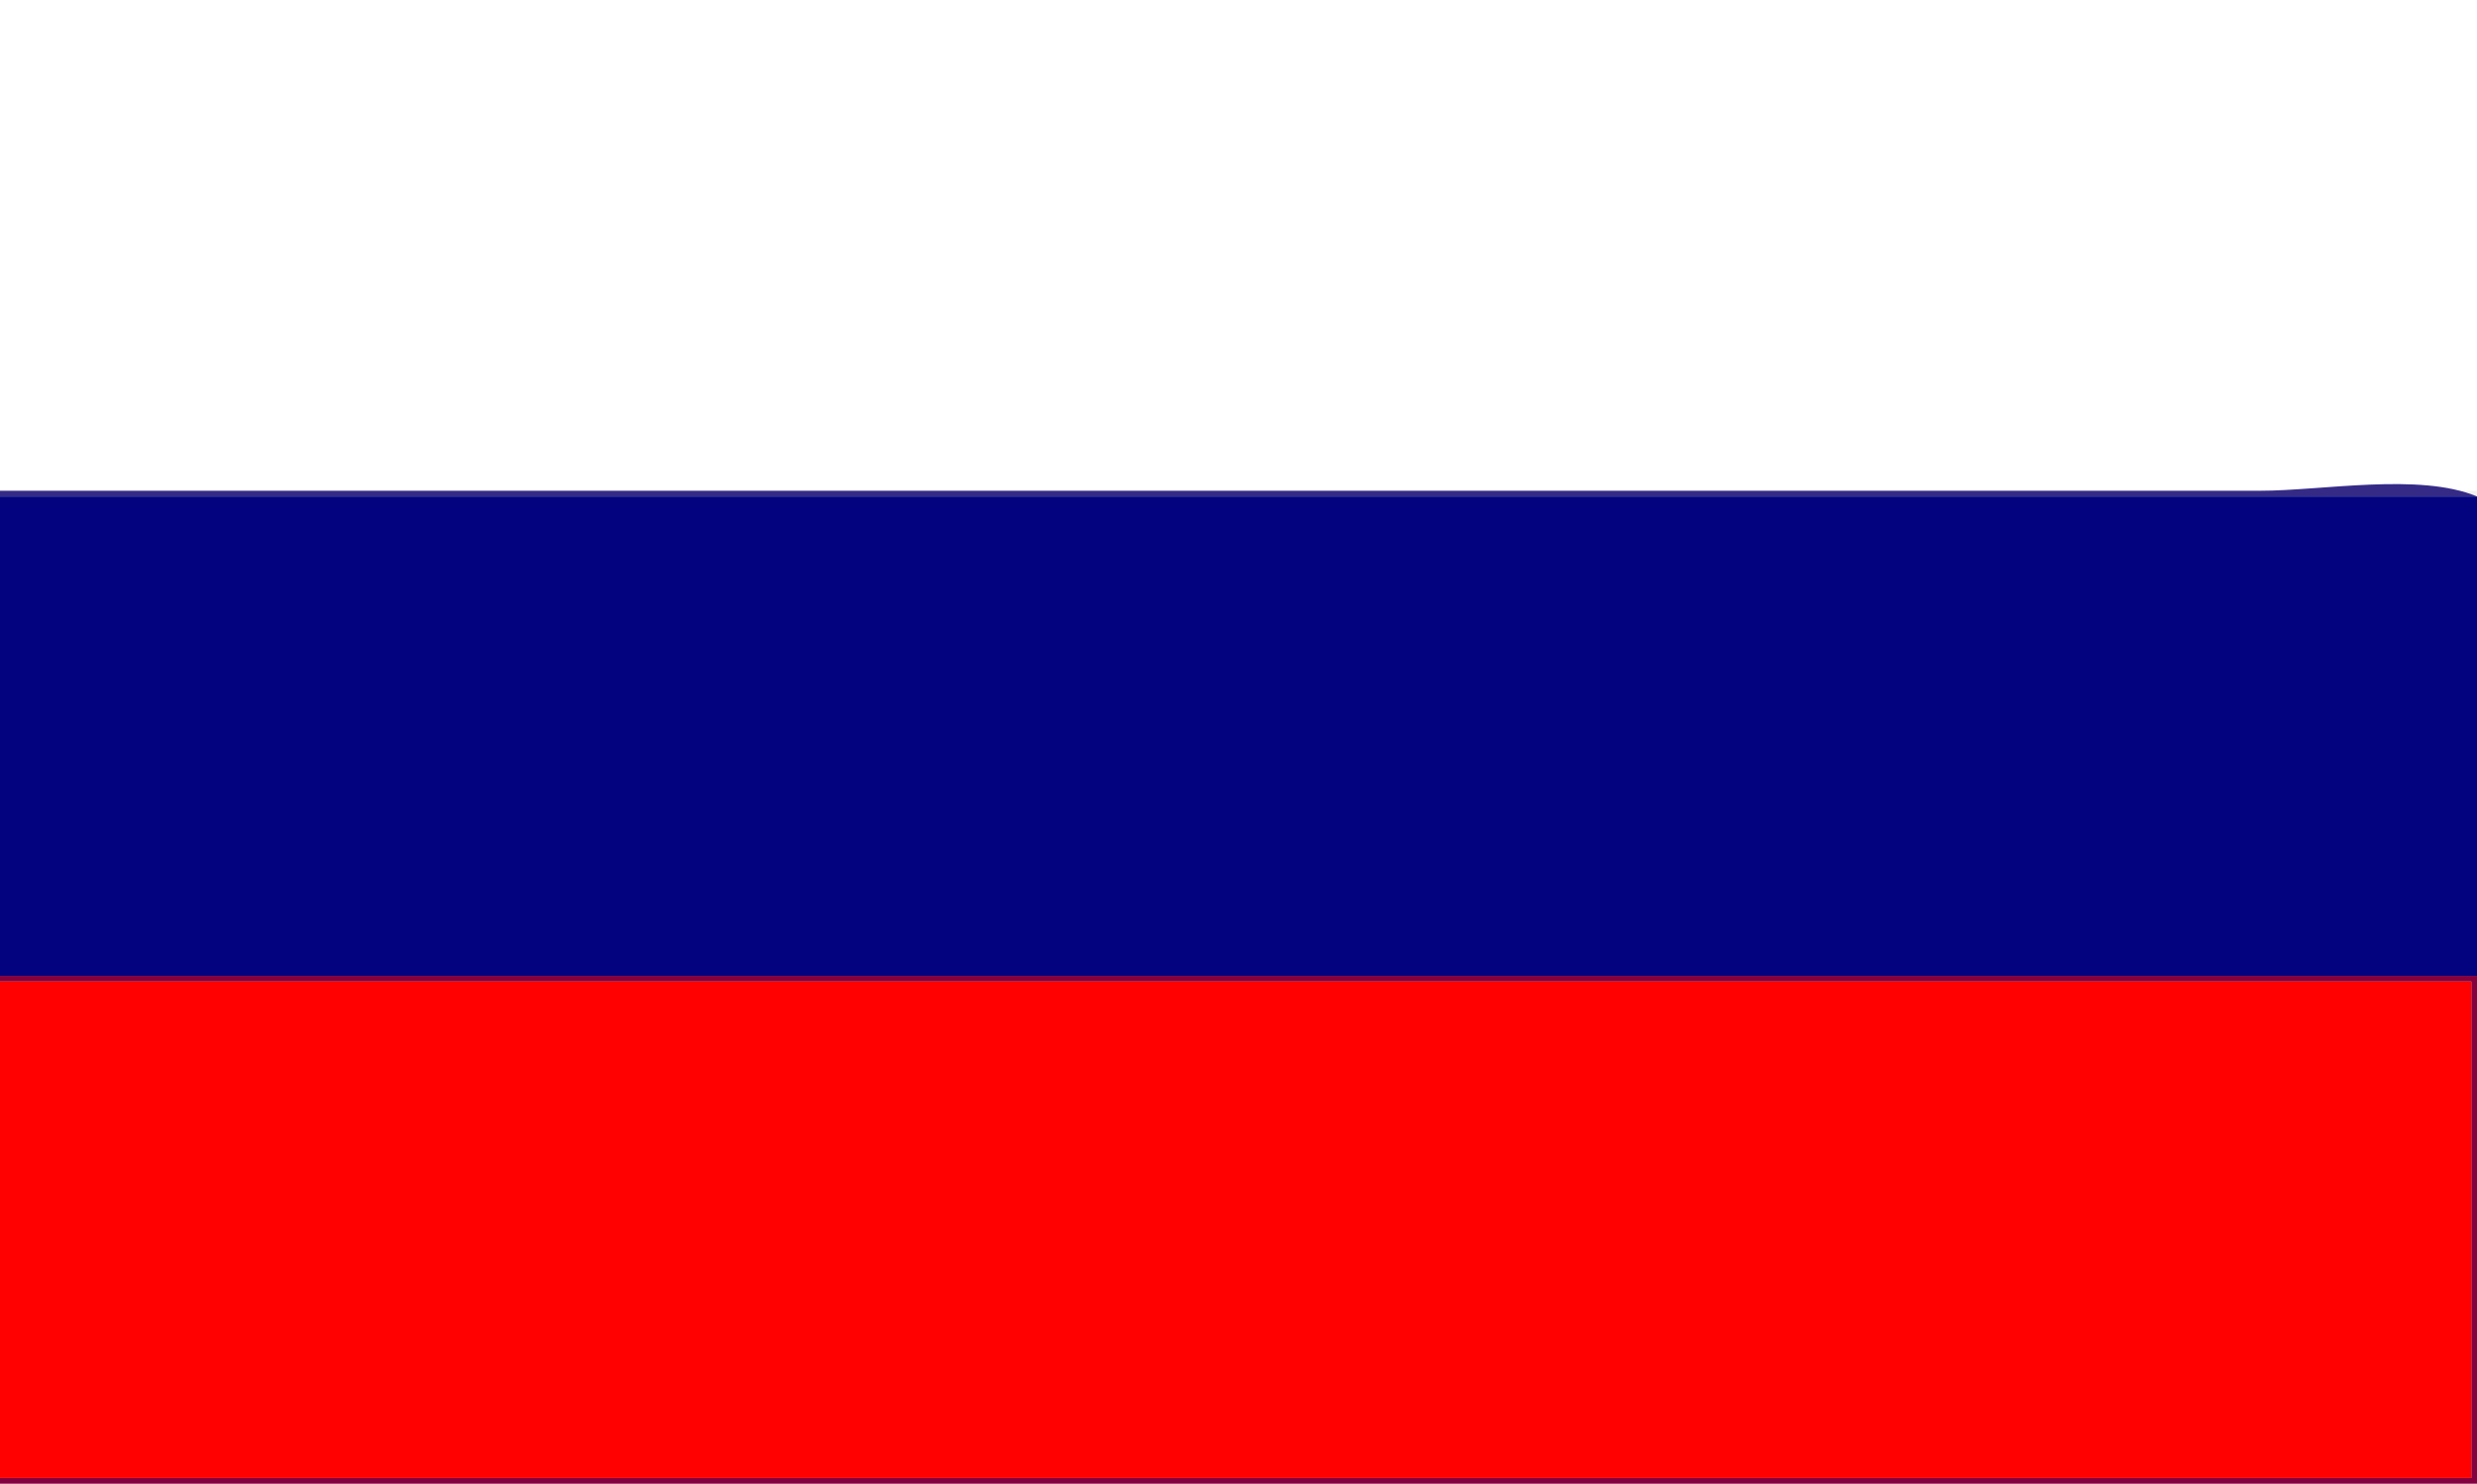
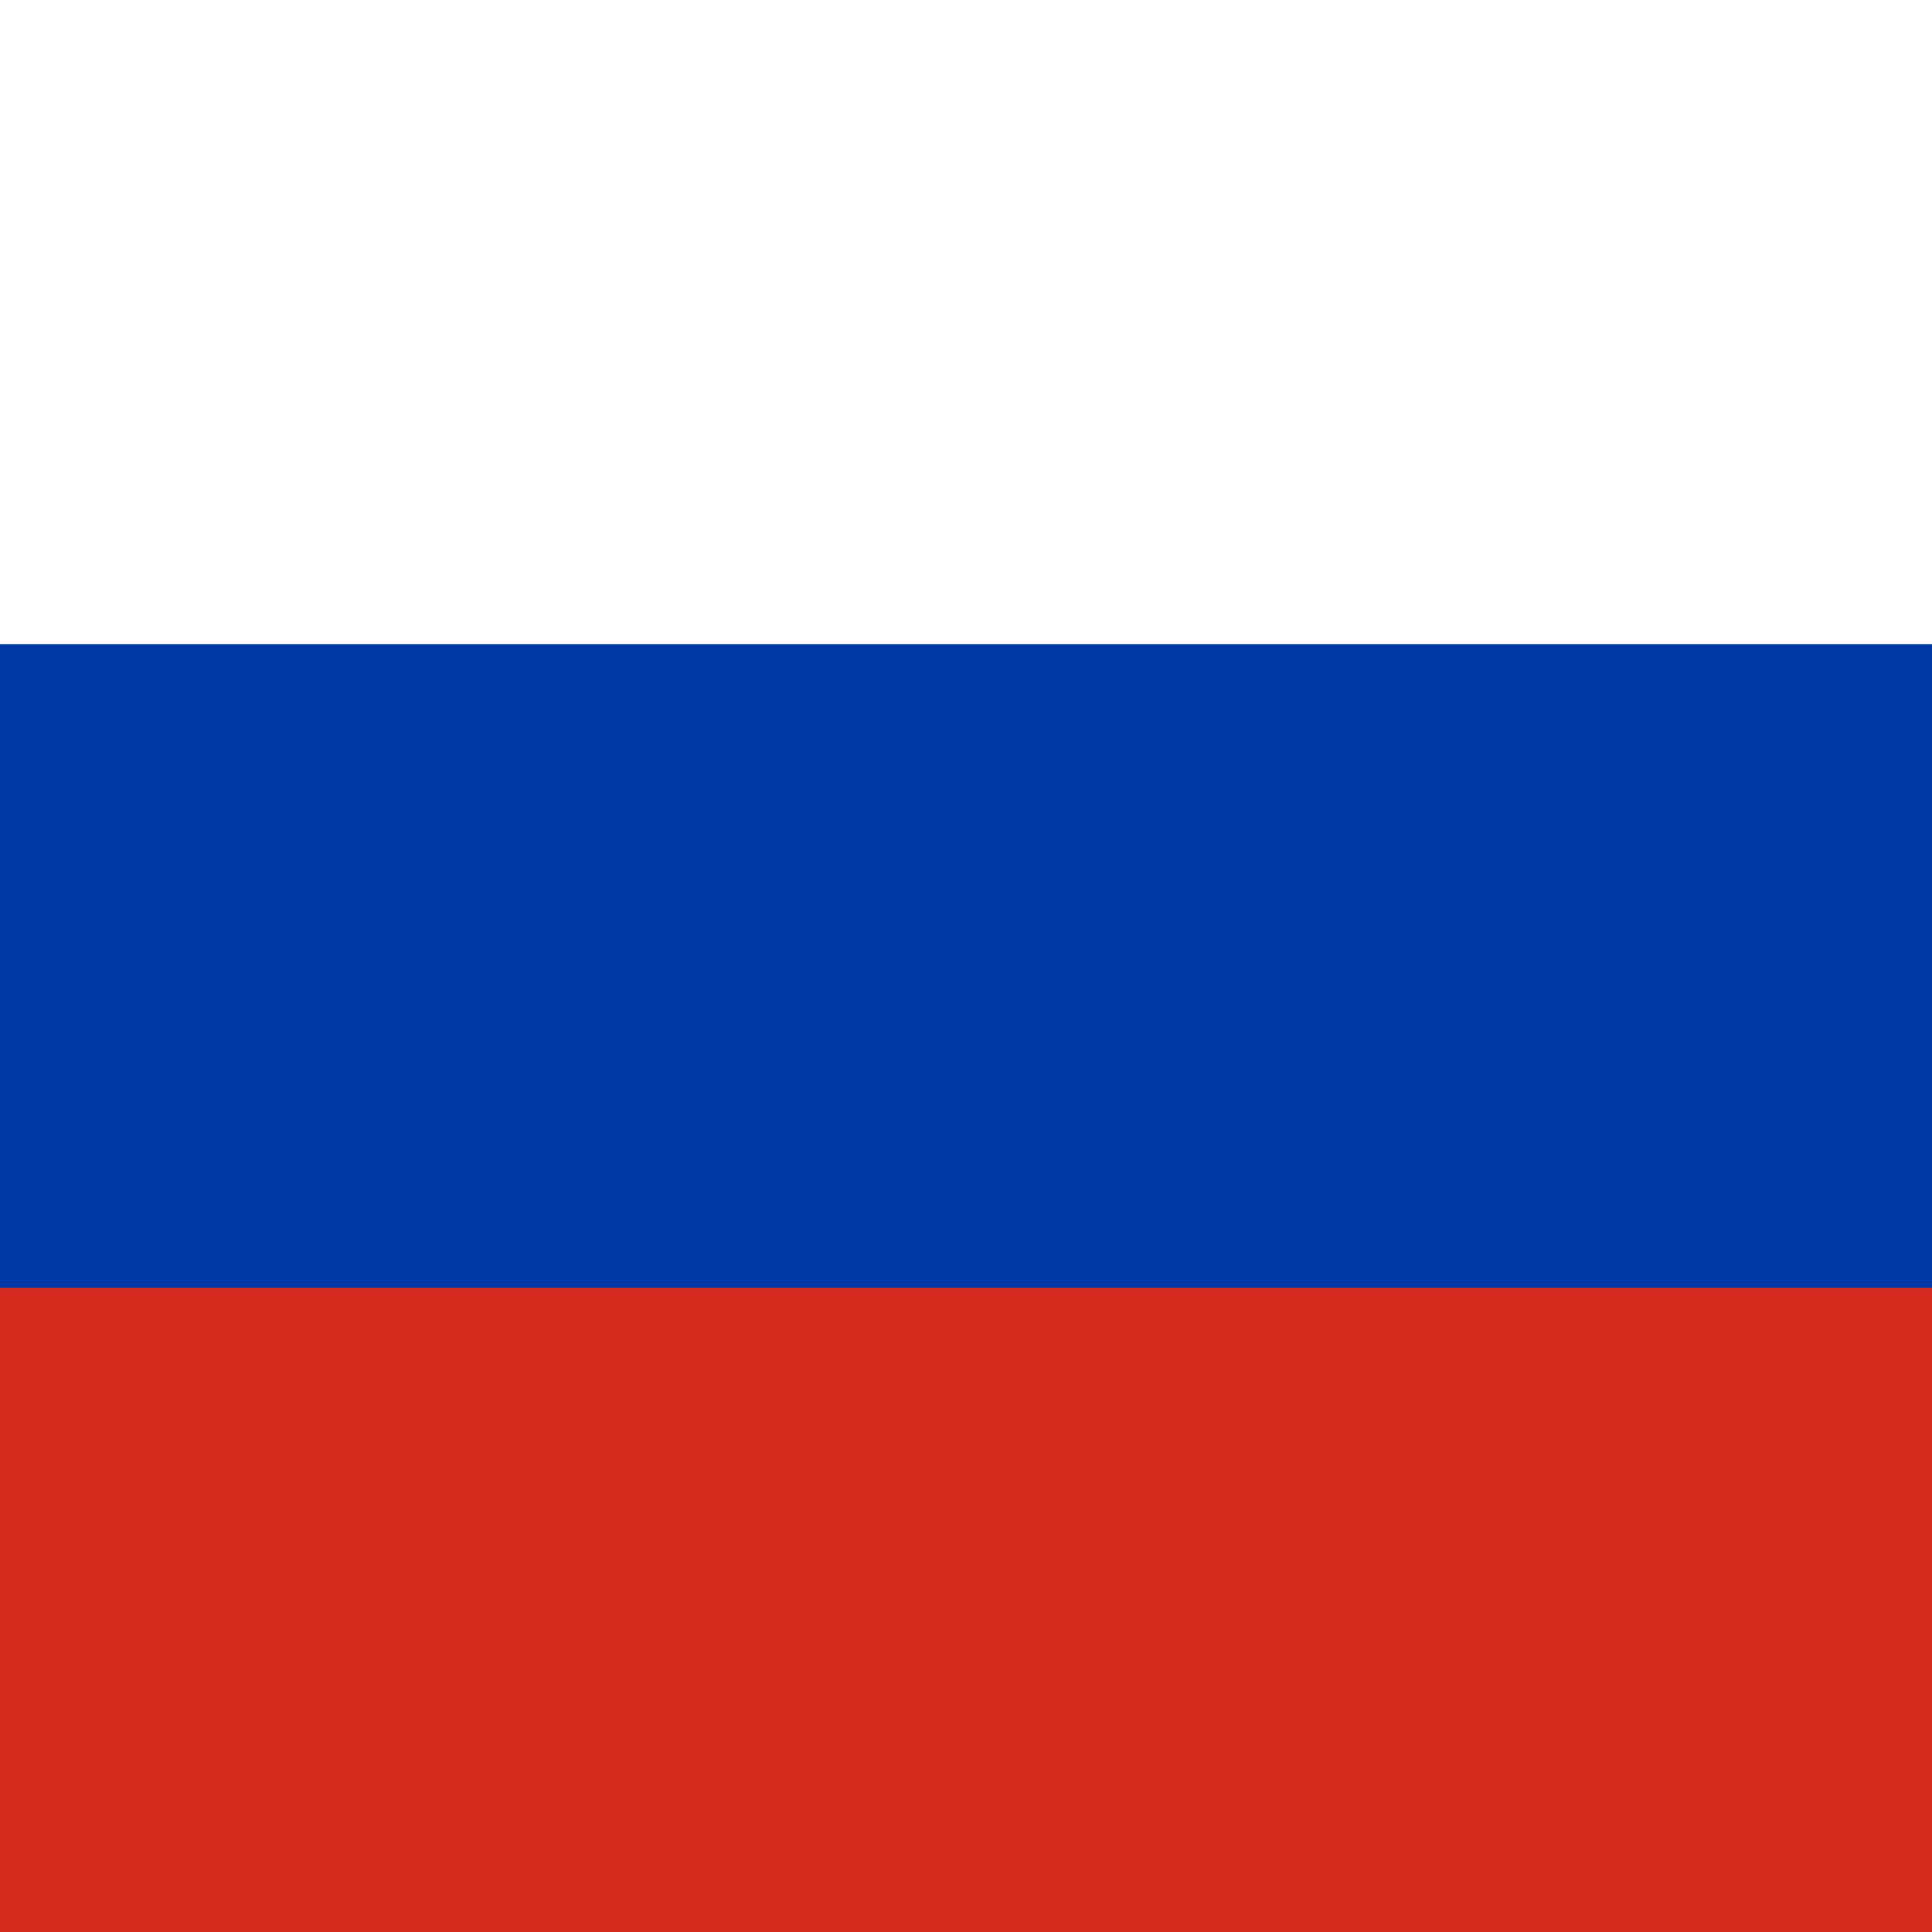
- <svg xmlns="http://www.w3.org/2000/svg" width="434" height="260">
-   <path style="fill:#ffffff; stroke:none;" d="M0 0L0 86L434 86L434 0L0 0z" />
-   <path style="fill:#352b87; stroke:none;" d="M0 86L0 87L434 87C423.973 82.792 406.896 86 396 86L307 86L0 86z" />
-   <path style="fill:#03037f; stroke:none;" d="M0 87L0 171L434 171L434 87L0 87z" />
-   <path style="fill:#83013f; stroke:none;" d="M0 171L0 172L433 172L433 259L0 259L0 260L434 260L434 171L0 171z" />
-   <path style="fill:#ff0101; stroke:none;" d="M0 172L0 259L433 259L433 172L0 172z" />
+ <svg xmlns="http://www.w3.org/2000/svg" id="flag-icons-ru" viewBox="0 0 512 512">
+   <g fill-rule="evenodd" stroke-width="1pt">
+     <path fill="#fff" d="M0 0h512v512H0z" />
+     <path fill="#0039a6" d="M0 170.7h512V512H0z" />
+     <path fill="#d52b1e" d="M0 341.3h512V512H0z" />
+   </g>
</svg>
